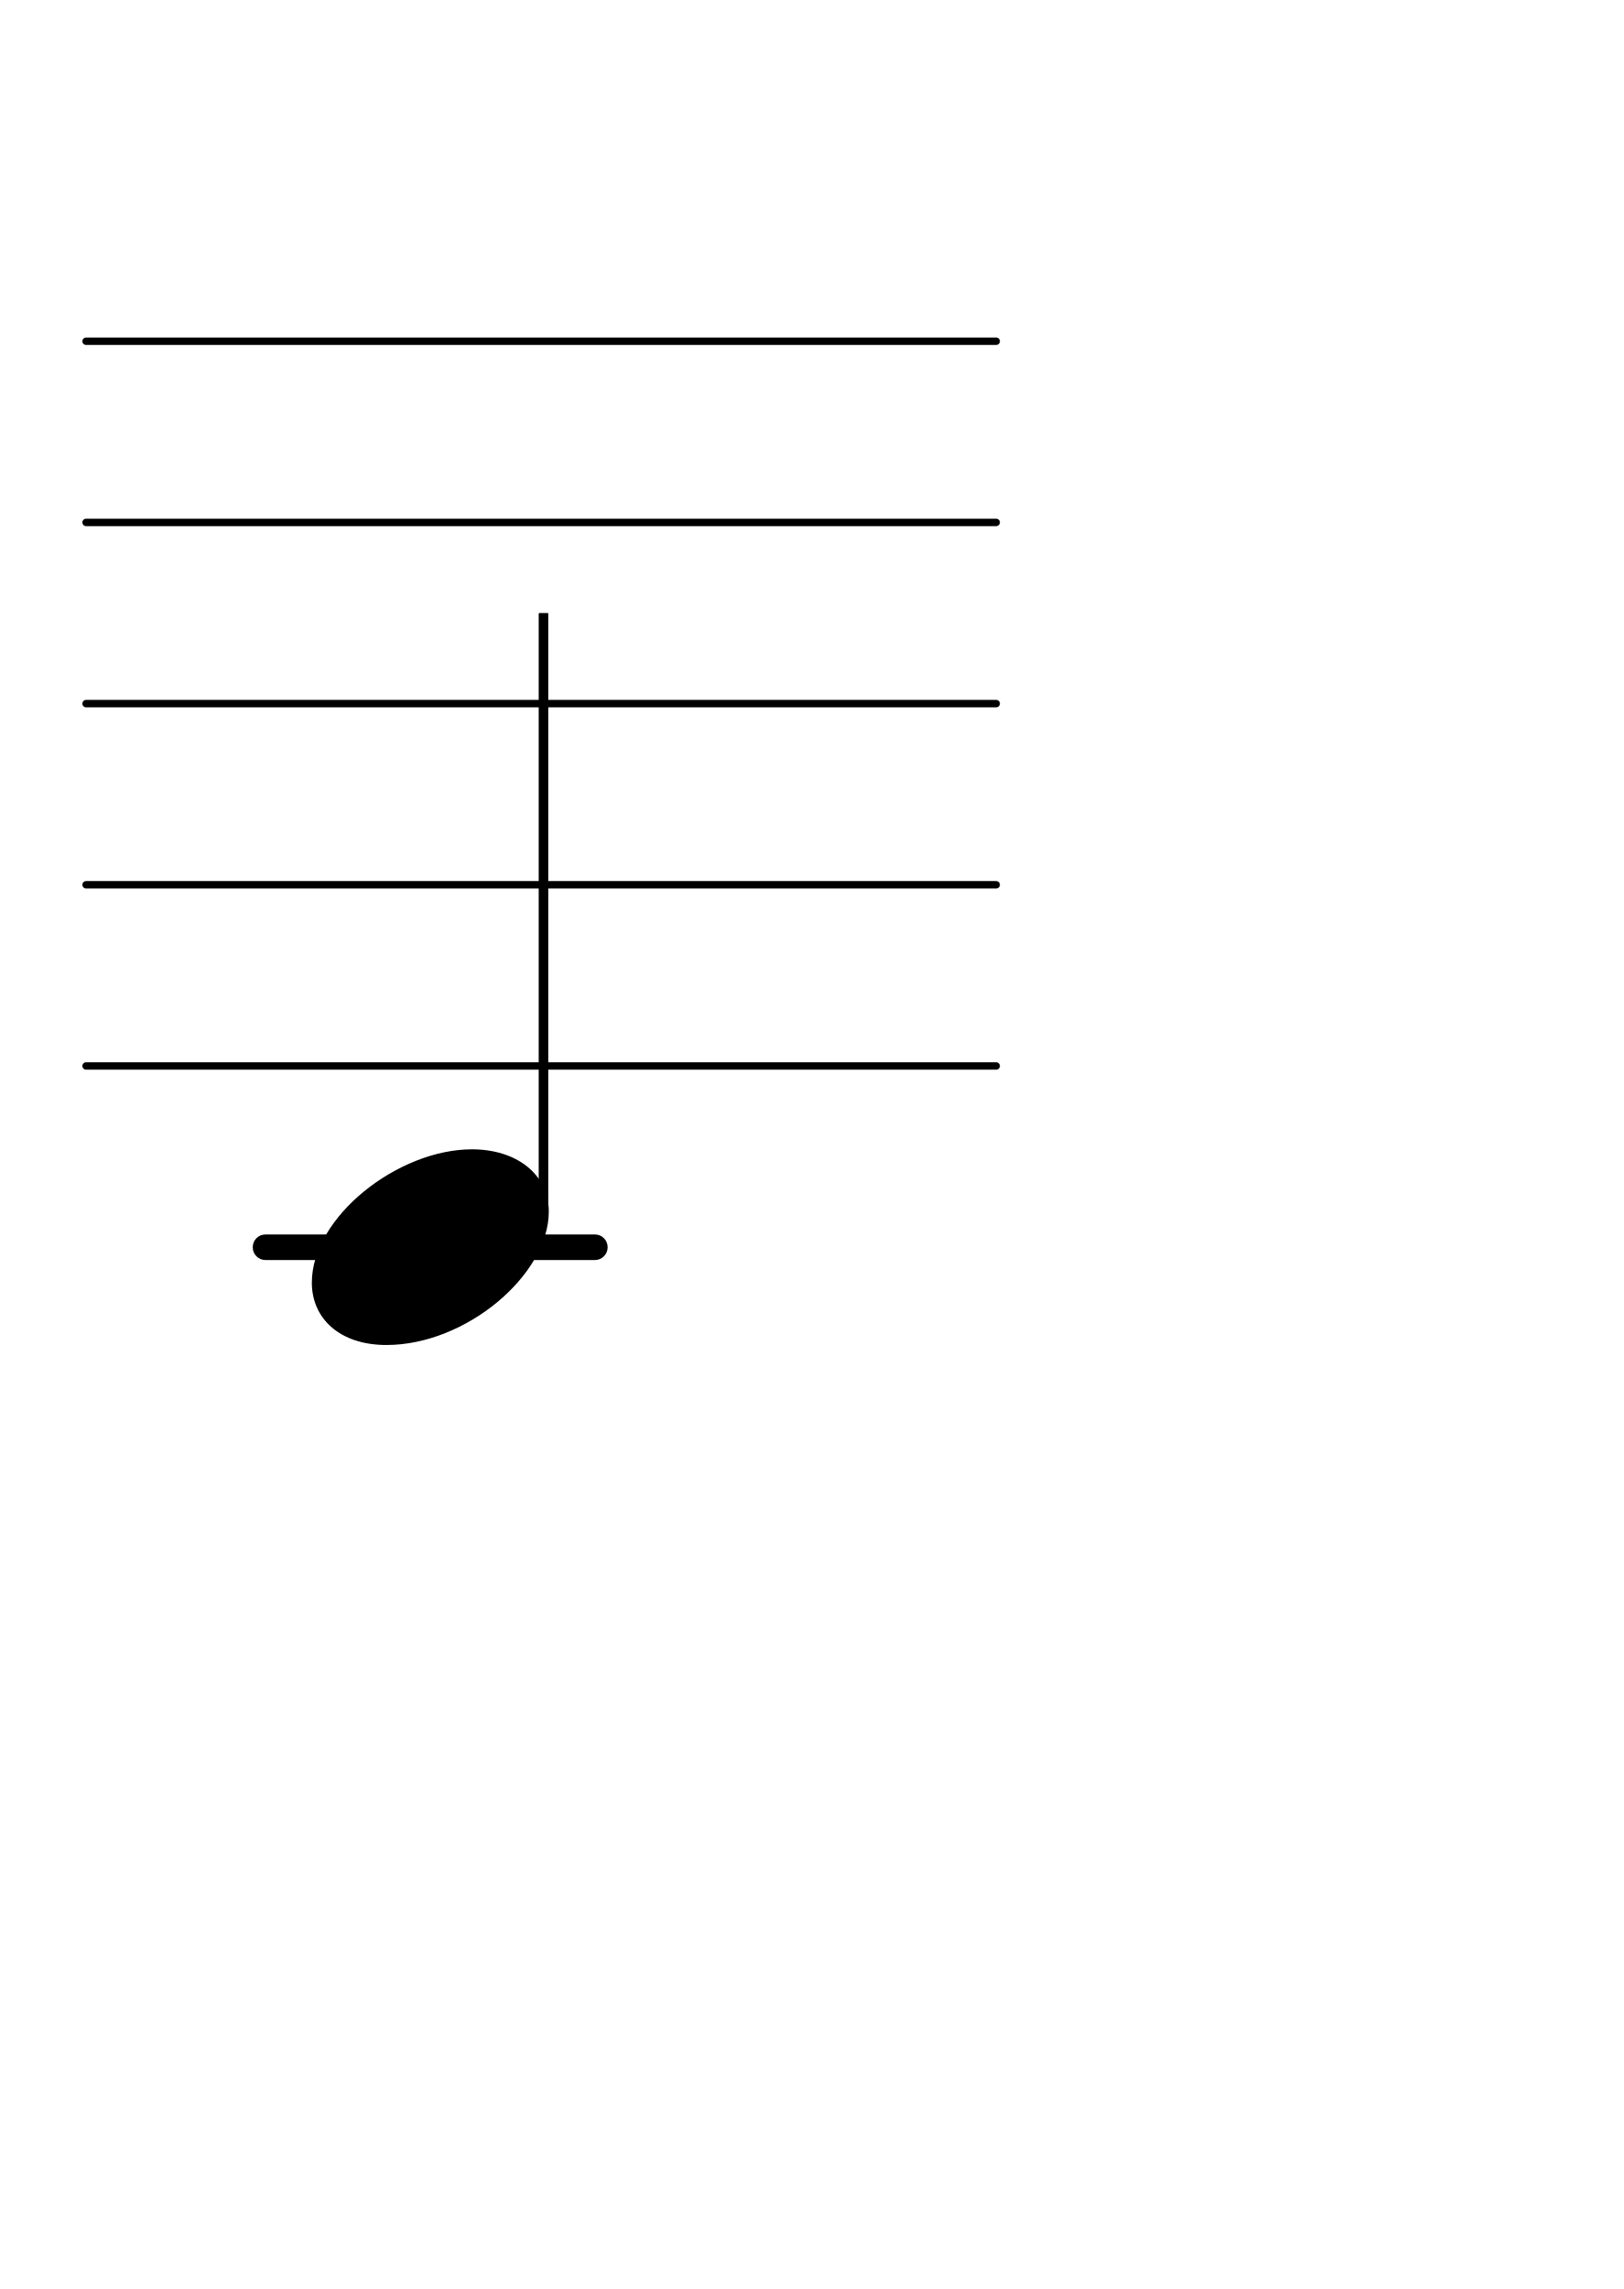
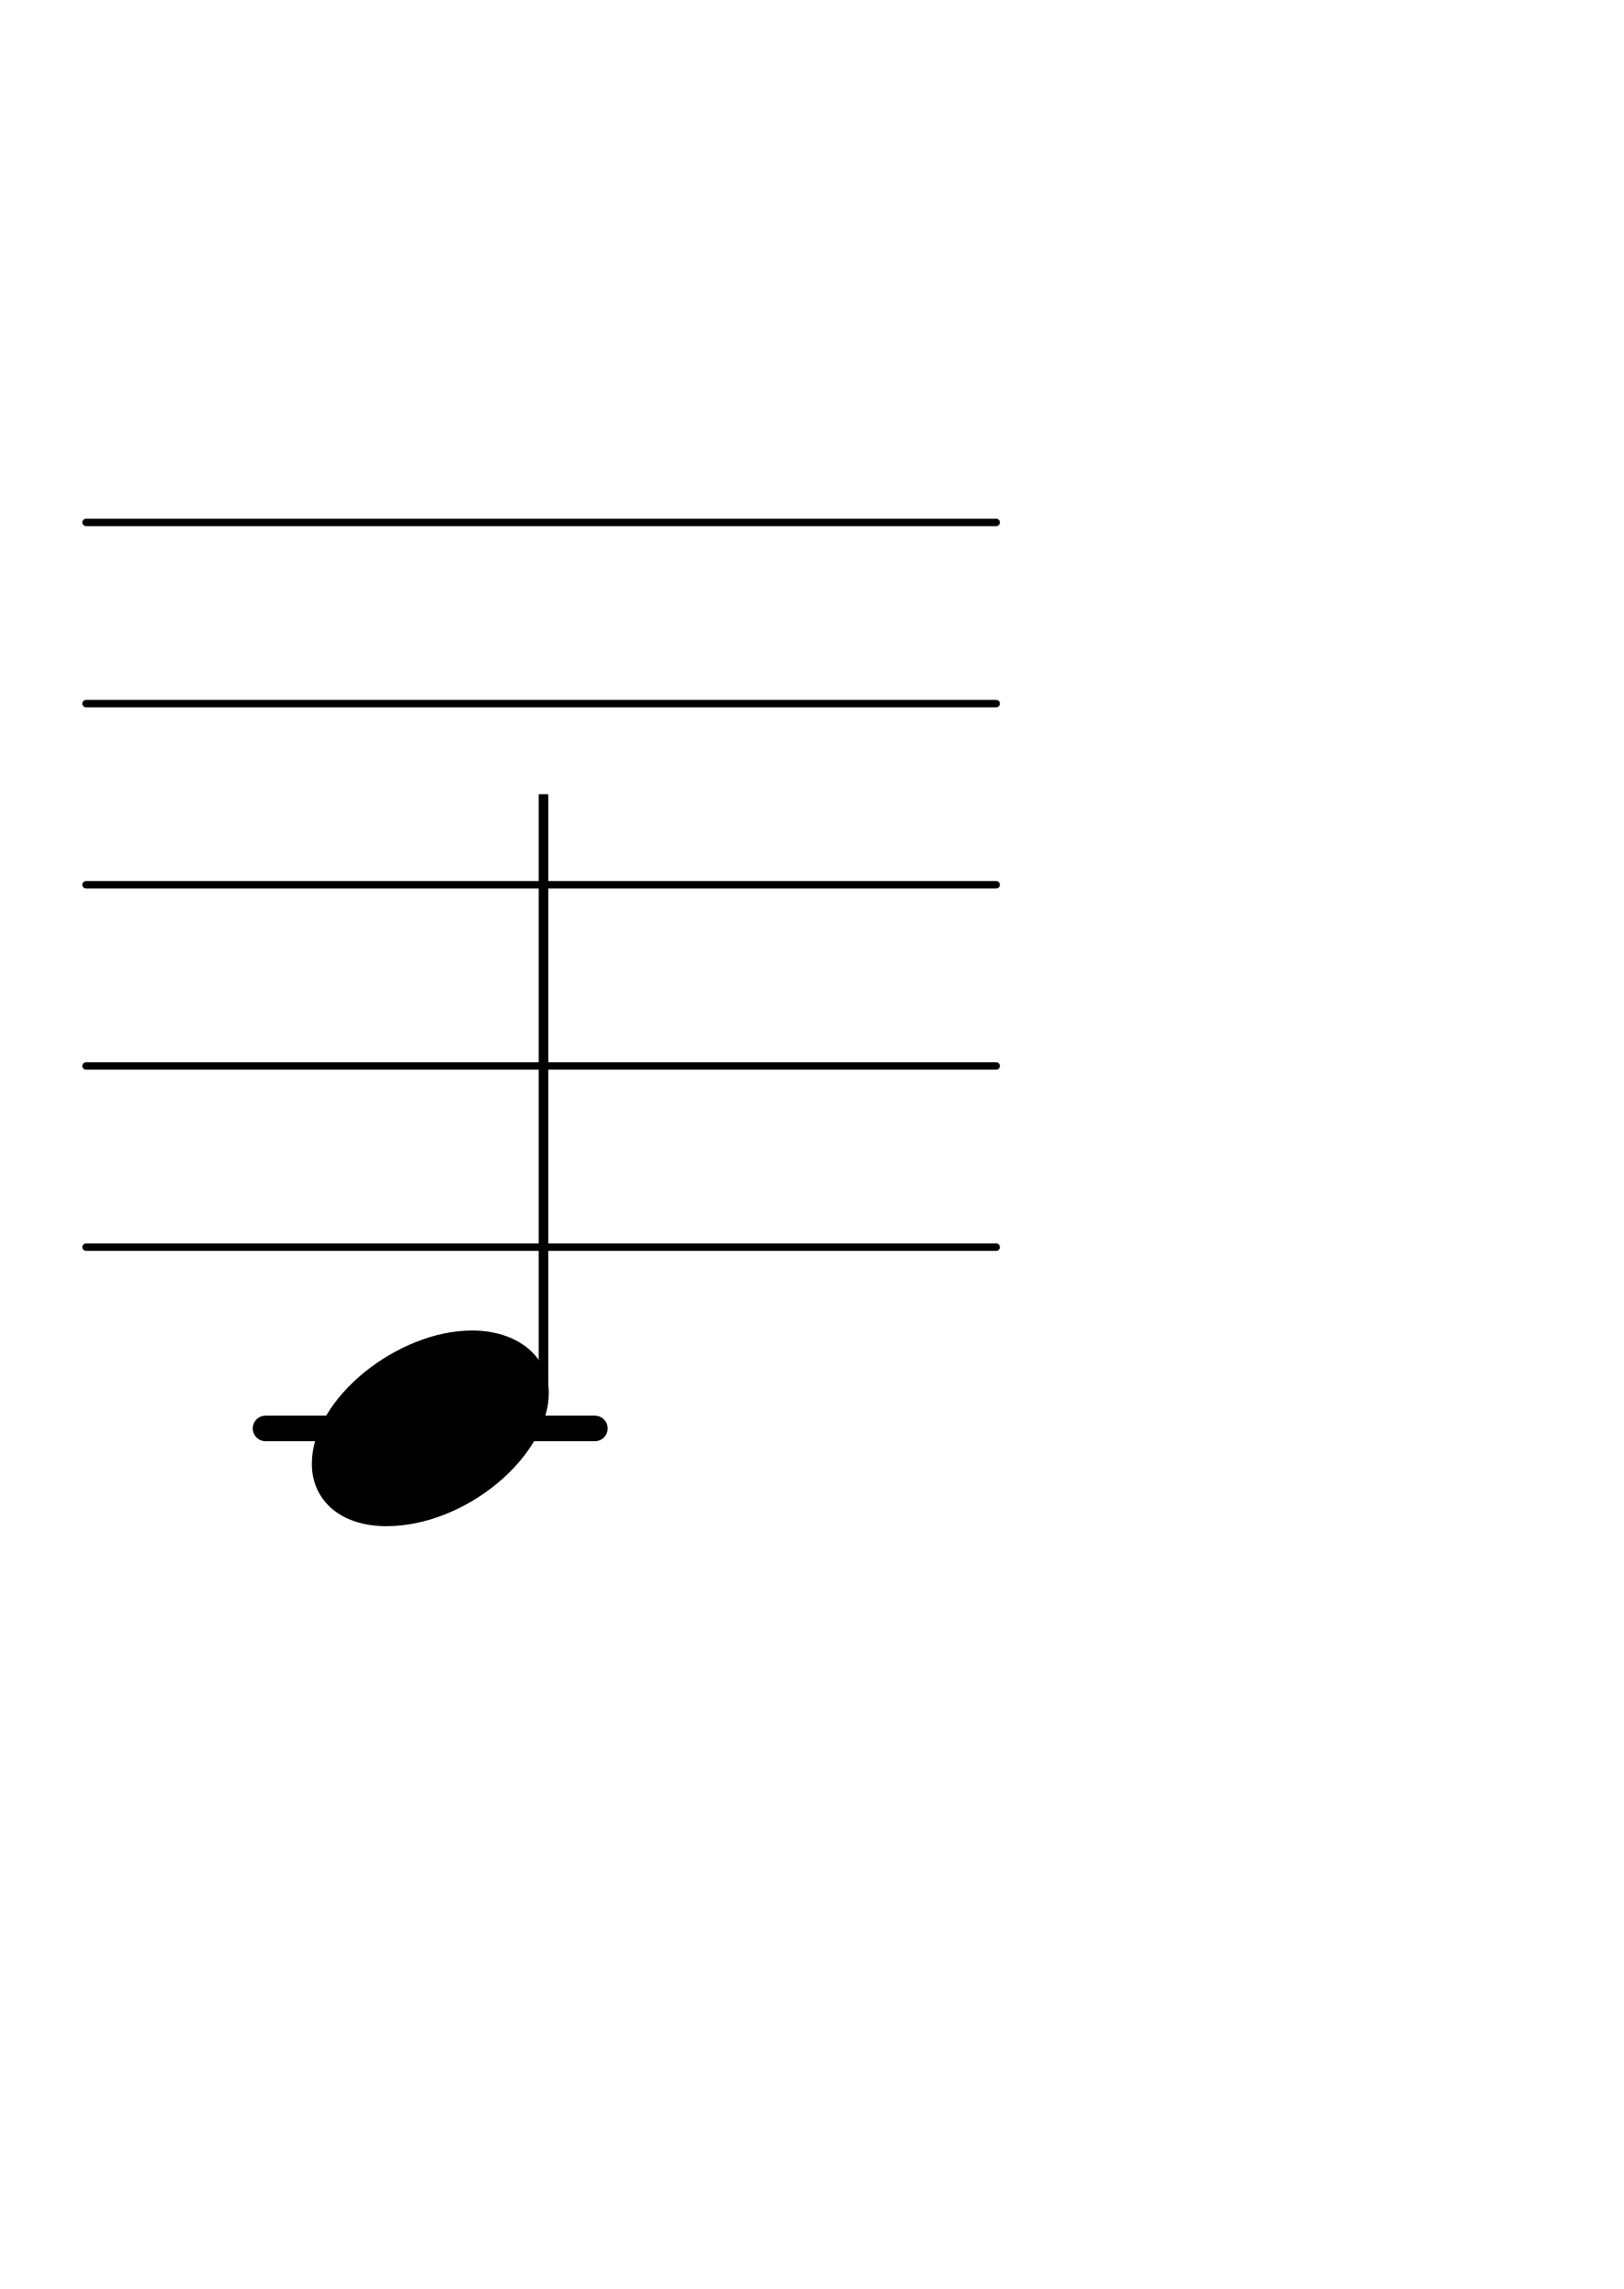
<svg xmlns="http://www.w3.org/2000/svg" version="1.2" width="157.50mm" height="222.00mm" viewBox="0 -0 8.963 12.633">
  <style type="text/css">

tspan { white-space: pre; }

</style>
-   <g transform="translate(0.4552, 6.8831)">
-     <rect x="0.94" y="-0.07" width="1.959" height="0.141" ry="0.07" fill="currentColor" />
-   </g>
-   <g transform="translate(0.4552, 5.8831)">
-     <line stroke-linejoin="round" stroke-linecap="round" stroke-width="0.041" stroke="currentColor" x1="0.02" y1="0" x2="5.044" y2="0" />
-   </g>
-   <g transform="translate(0.4552, 4.8831)">
-     <line stroke-linejoin="round" stroke-linecap="round" stroke-width="0.041" stroke="currentColor" x1="0.02" y1="0" x2="5.044" y2="0" />
-   </g>
-   <g transform="translate(0.4552, 3.8831)">
-     <line stroke-linejoin="round" stroke-linecap="round" stroke-width="0.041" stroke="currentColor" x1="0.02" y1="0" x2="5.044" y2="0" />
-   </g>
-   <g transform="translate(0.4552, 2.8831)">
-     <line stroke-linejoin="round" stroke-linecap="round" stroke-width="0.041" stroke="currentColor" x1="0.02" y1="0" x2="5.044" y2="0" />
-   </g>
-   <g transform="translate(0.4552, 1.8831)">
-     <line stroke-linejoin="round" stroke-linecap="round" stroke-width="0.041" stroke="currentColor" x1="0.02" y1="0" x2="5.044" y2="0" />
-   </g>
-   <g transform="translate(1.7214, 6.8831)">
-     <path transform="scale(0.004, -0.004)" d="M0 -49c0 91 119 184 221 184c61 0 106 -34 106 -86c0 -87 -114 -184 -224 -184c-65 0 -103 37 -103 86z" fill="currentColor" />
-   </g>
-   <g transform="translate(3.0007, 3.8831)">
-     <rect x="-0.027" y="-0.5" width="0.053" height="3.303" ry="0.004" fill="currentColor" />
+   <style type="text/css">
+ 
+ tspan { white-space: pre; }
+ 
+ </style>
+   <g transform="translate(0,1)">
+     <g transform="translate(0.4552, 6.8831)">
+       <rect x="0.94" y="-0.07" width="1.959" height="0.141" ry="0.07" fill="currentColor" />
+     </g>
+     <g transform="translate(0.4552, 5.8831)">
+       <line stroke-linejoin="round" stroke-linecap="round" stroke-width="0.041" stroke="currentColor" x1="0.02" y1="0" x2="5.044" y2="0" />
+     </g>
+     <g transform="translate(0.4552, 4.8831)">
+       <line stroke-linejoin="round" stroke-linecap="round" stroke-width="0.041" stroke="currentColor" x1="0.02" y1="0" x2="5.044" y2="0" />
+     </g>
+     <g transform="translate(0.4552, 3.8831)">
+       <line stroke-linejoin="round" stroke-linecap="round" stroke-width="0.041" stroke="currentColor" x1="0.02" y1="0" x2="5.044" y2="0" />
+     </g>
+     <g transform="translate(0.4552, 2.8831)">
+       <line stroke-linejoin="round" stroke-linecap="round" stroke-width="0.041" stroke="currentColor" x1="0.02" y1="0" x2="5.044" y2="0" />
+     </g>
+     <g transform="translate(0.4552, 1.8831)">
+       <line stroke-linejoin="round" stroke-linecap="round" stroke-width="0.041" stroke="currentColor" x1="0.02" y1="0" x2="5.044" y2="0" />
+     </g>
+     <g transform="translate(1.7214, 6.8831)">
+       <path transform="scale(0.004, -0.004)" d="M0 -49c0 91 119 184 221 184c61 0 106 -34 106 -86c0 -87 -114 -184 -224 -184c-65 0 -103 37 -103 86z" fill="currentColor" />
+     </g>
+     <g transform="translate(3.0007, 3.8831)">
+       <rect x="-0.027" y="-0.5" width="0.053" height="3.303" ry="0.004" fill="currentColor" />
+     </g>
  </g>
</svg>
